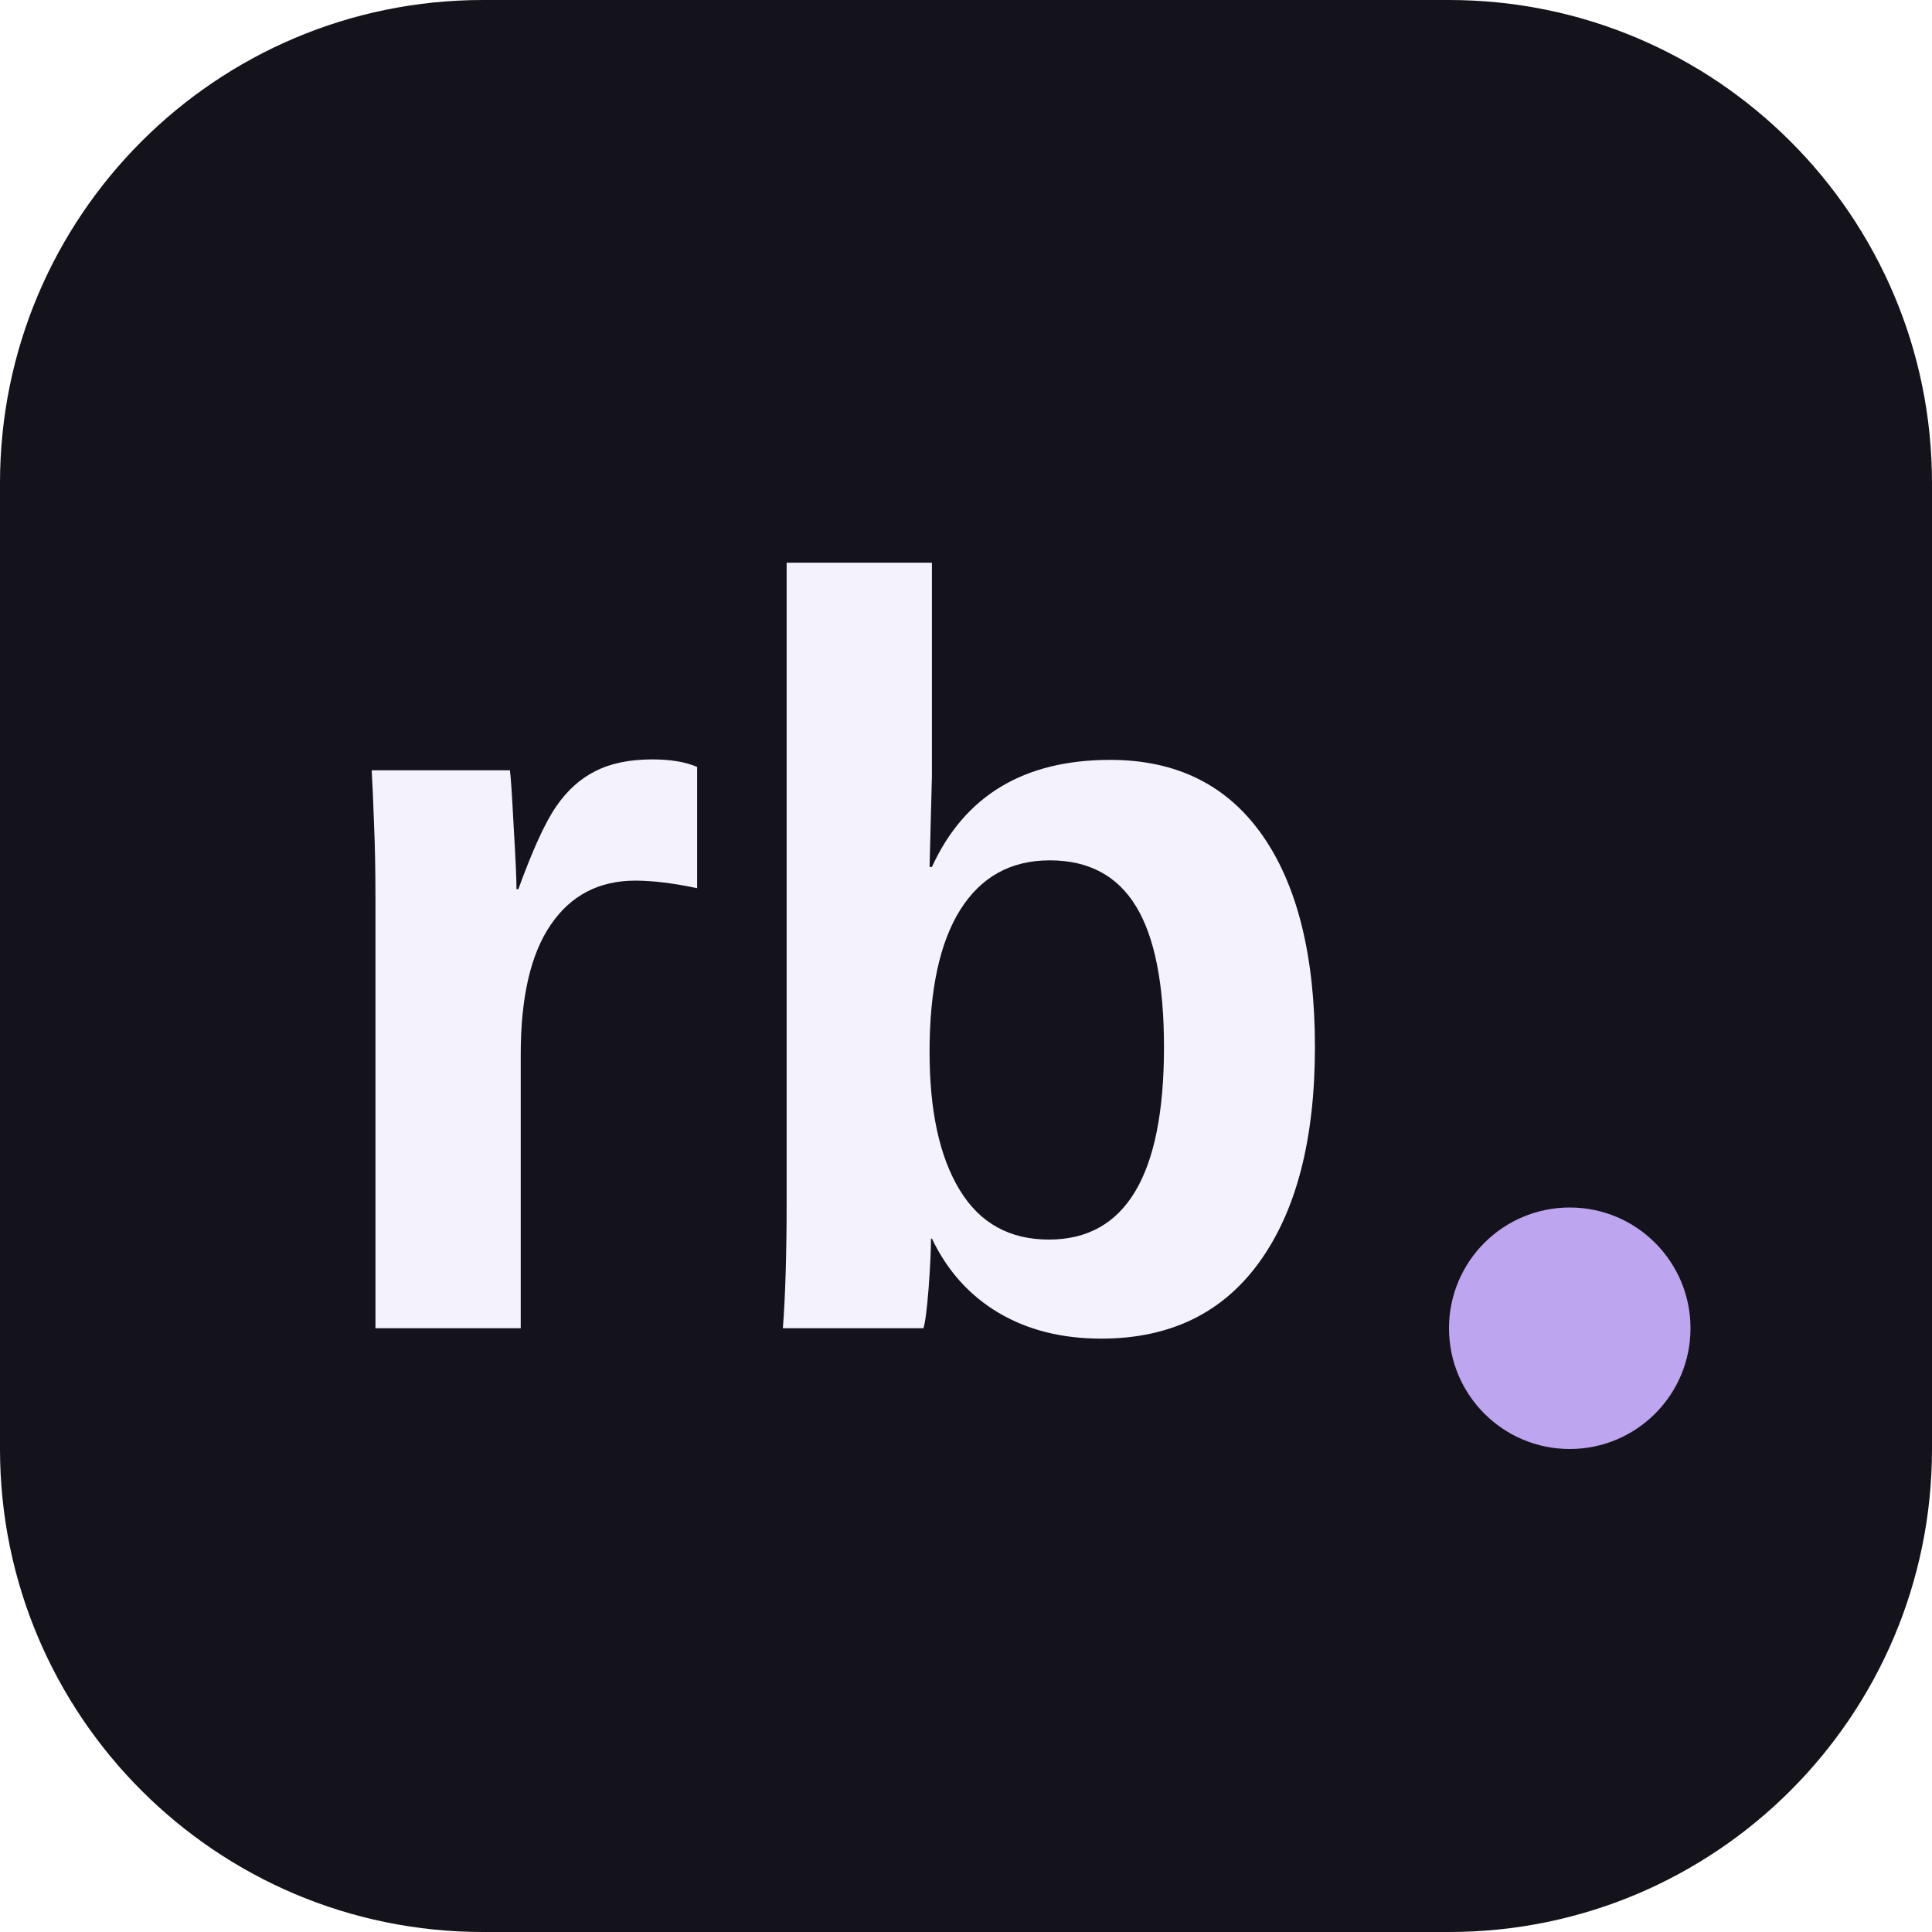
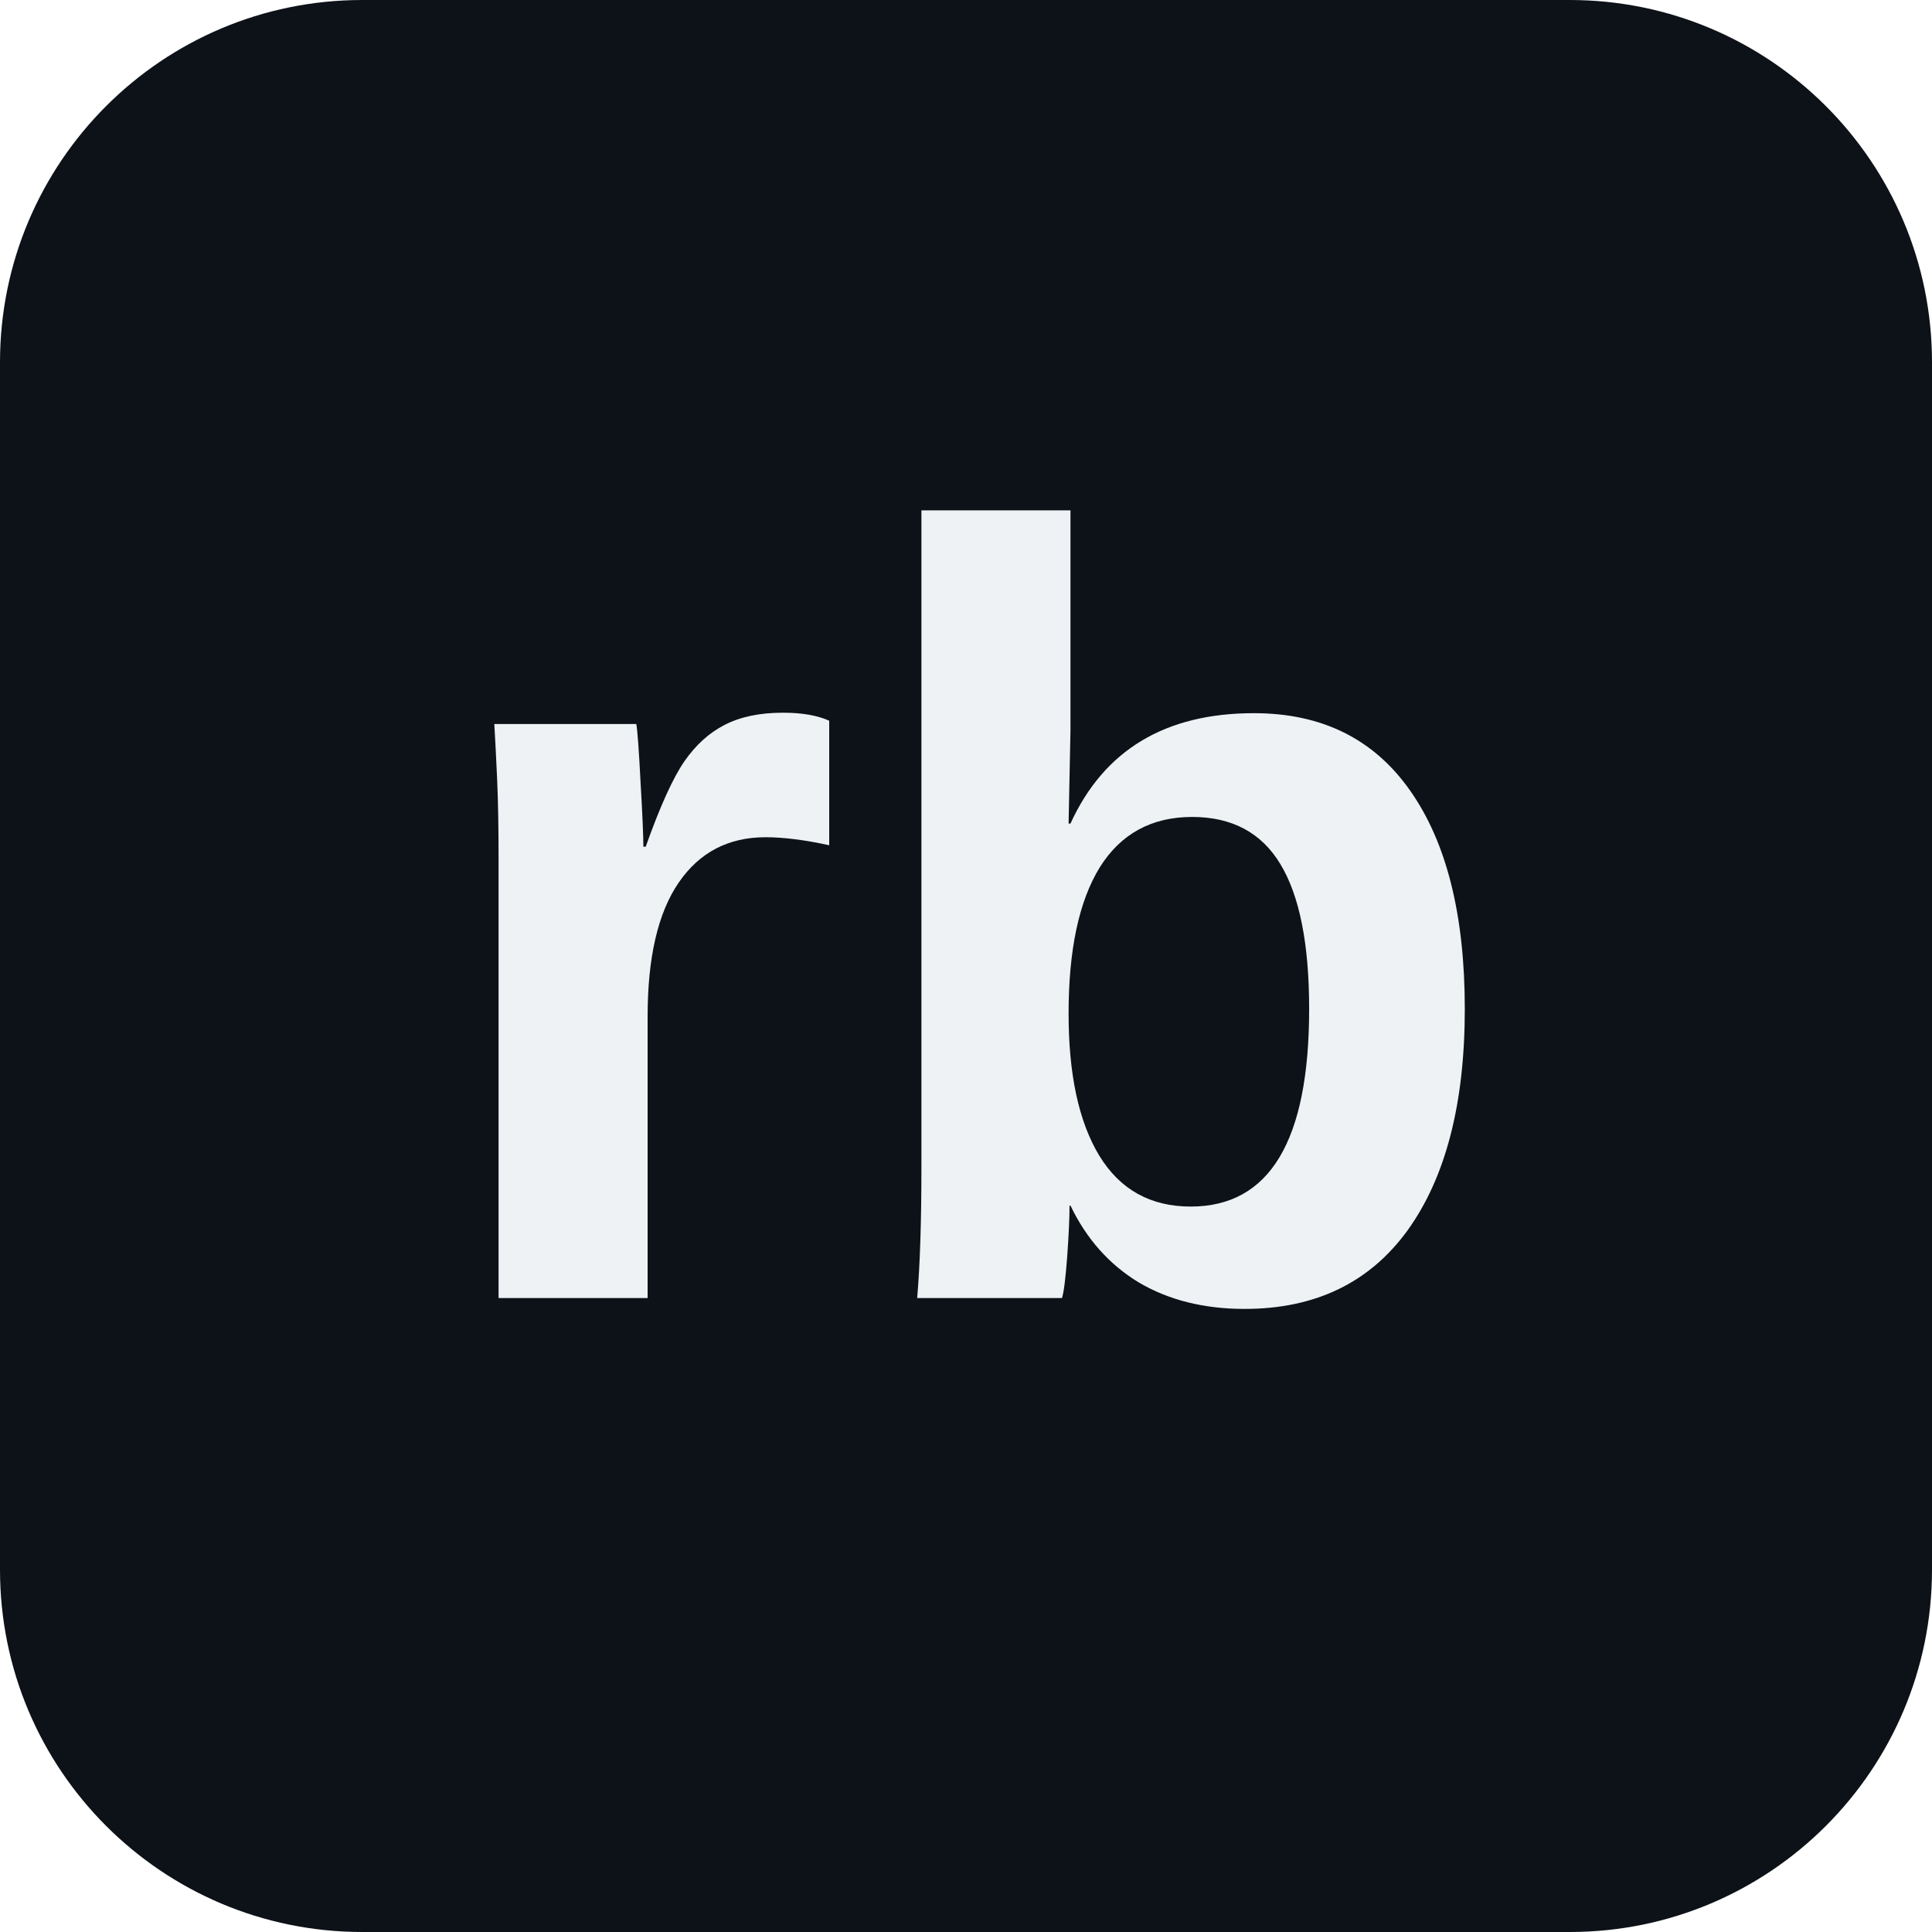
<svg xmlns="http://www.w3.org/2000/svg" viewBox="0 0 64 64">
-   <rect width="64" height="64" rx="16" fill="#14131c" />
-   <text x="10" y="44" font-family="Arial,sans-serif" font-weight="700" font-size="35" fill="#f4f2fa">rb</text>
-   <circle cx="52" cy="44" r="4" fill="#bda5ef" />
+   <rect width="64" height="64" rx="12" fill="#0d1219" />
+   <text x="32" y="43" text-anchor="middle" font-family="Arial,sans-serif" font-weight="600" font-size="36" fill="#eef2f5">rb</text>
</svg>
